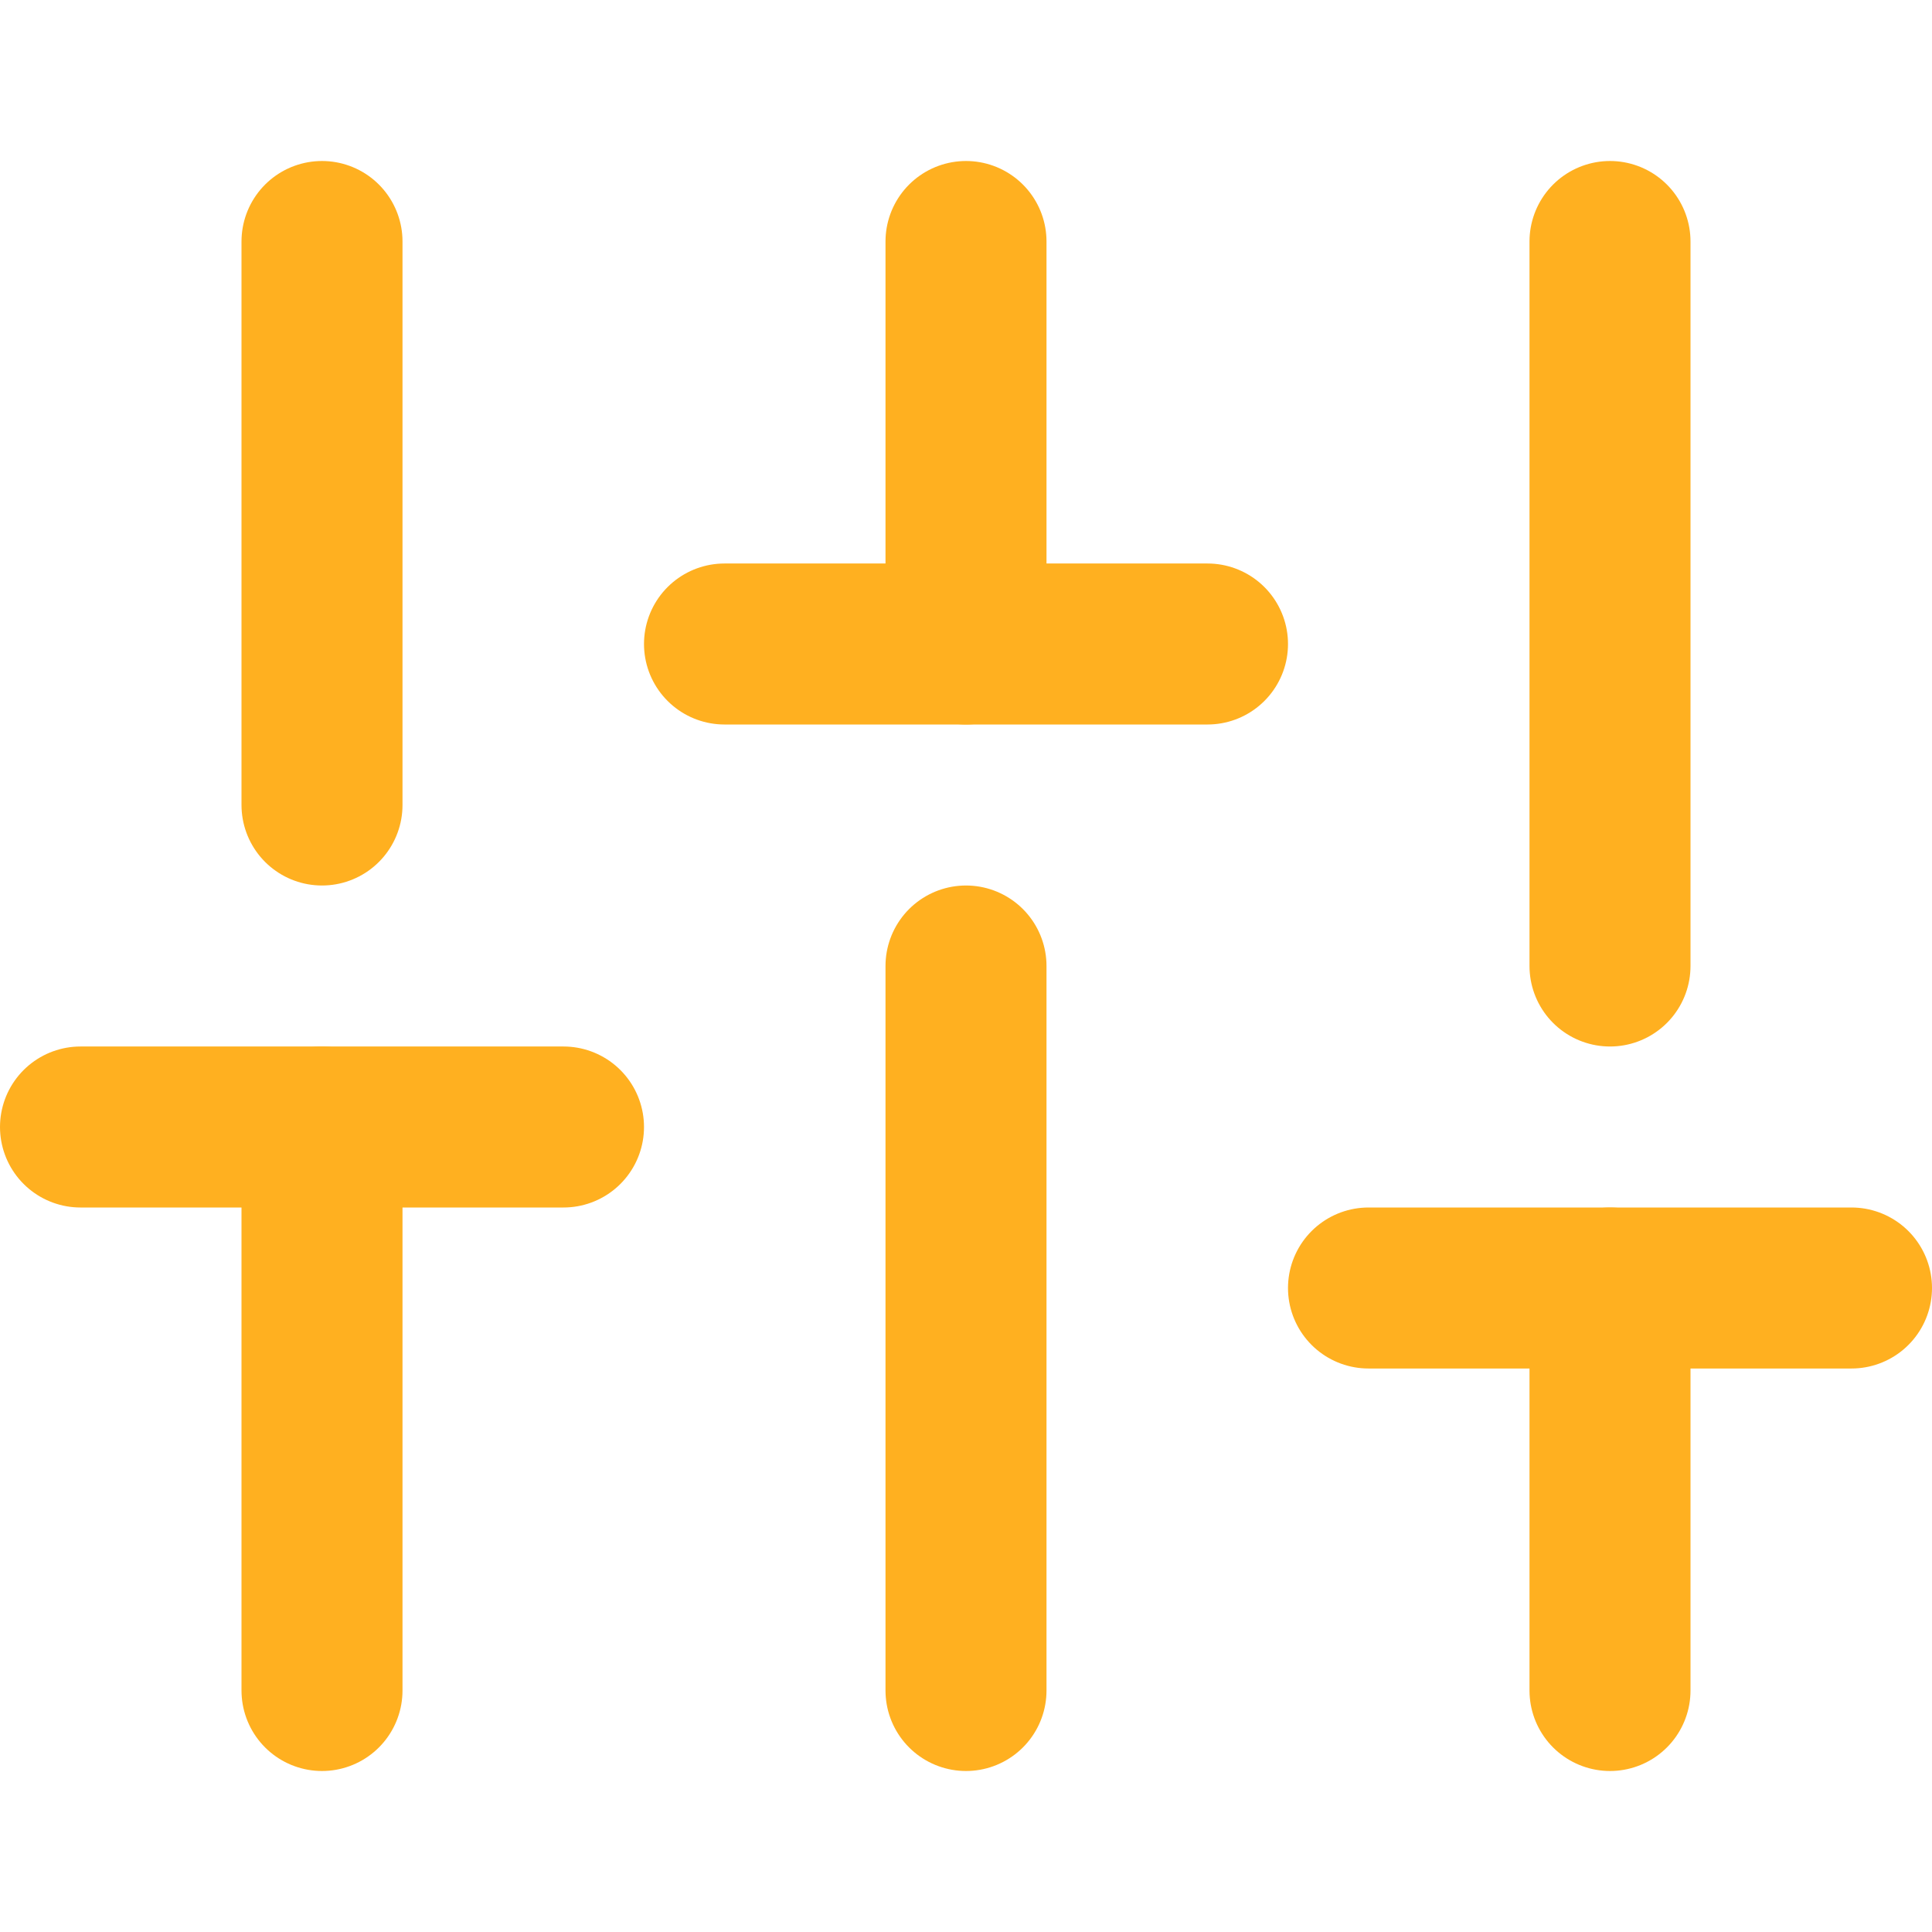
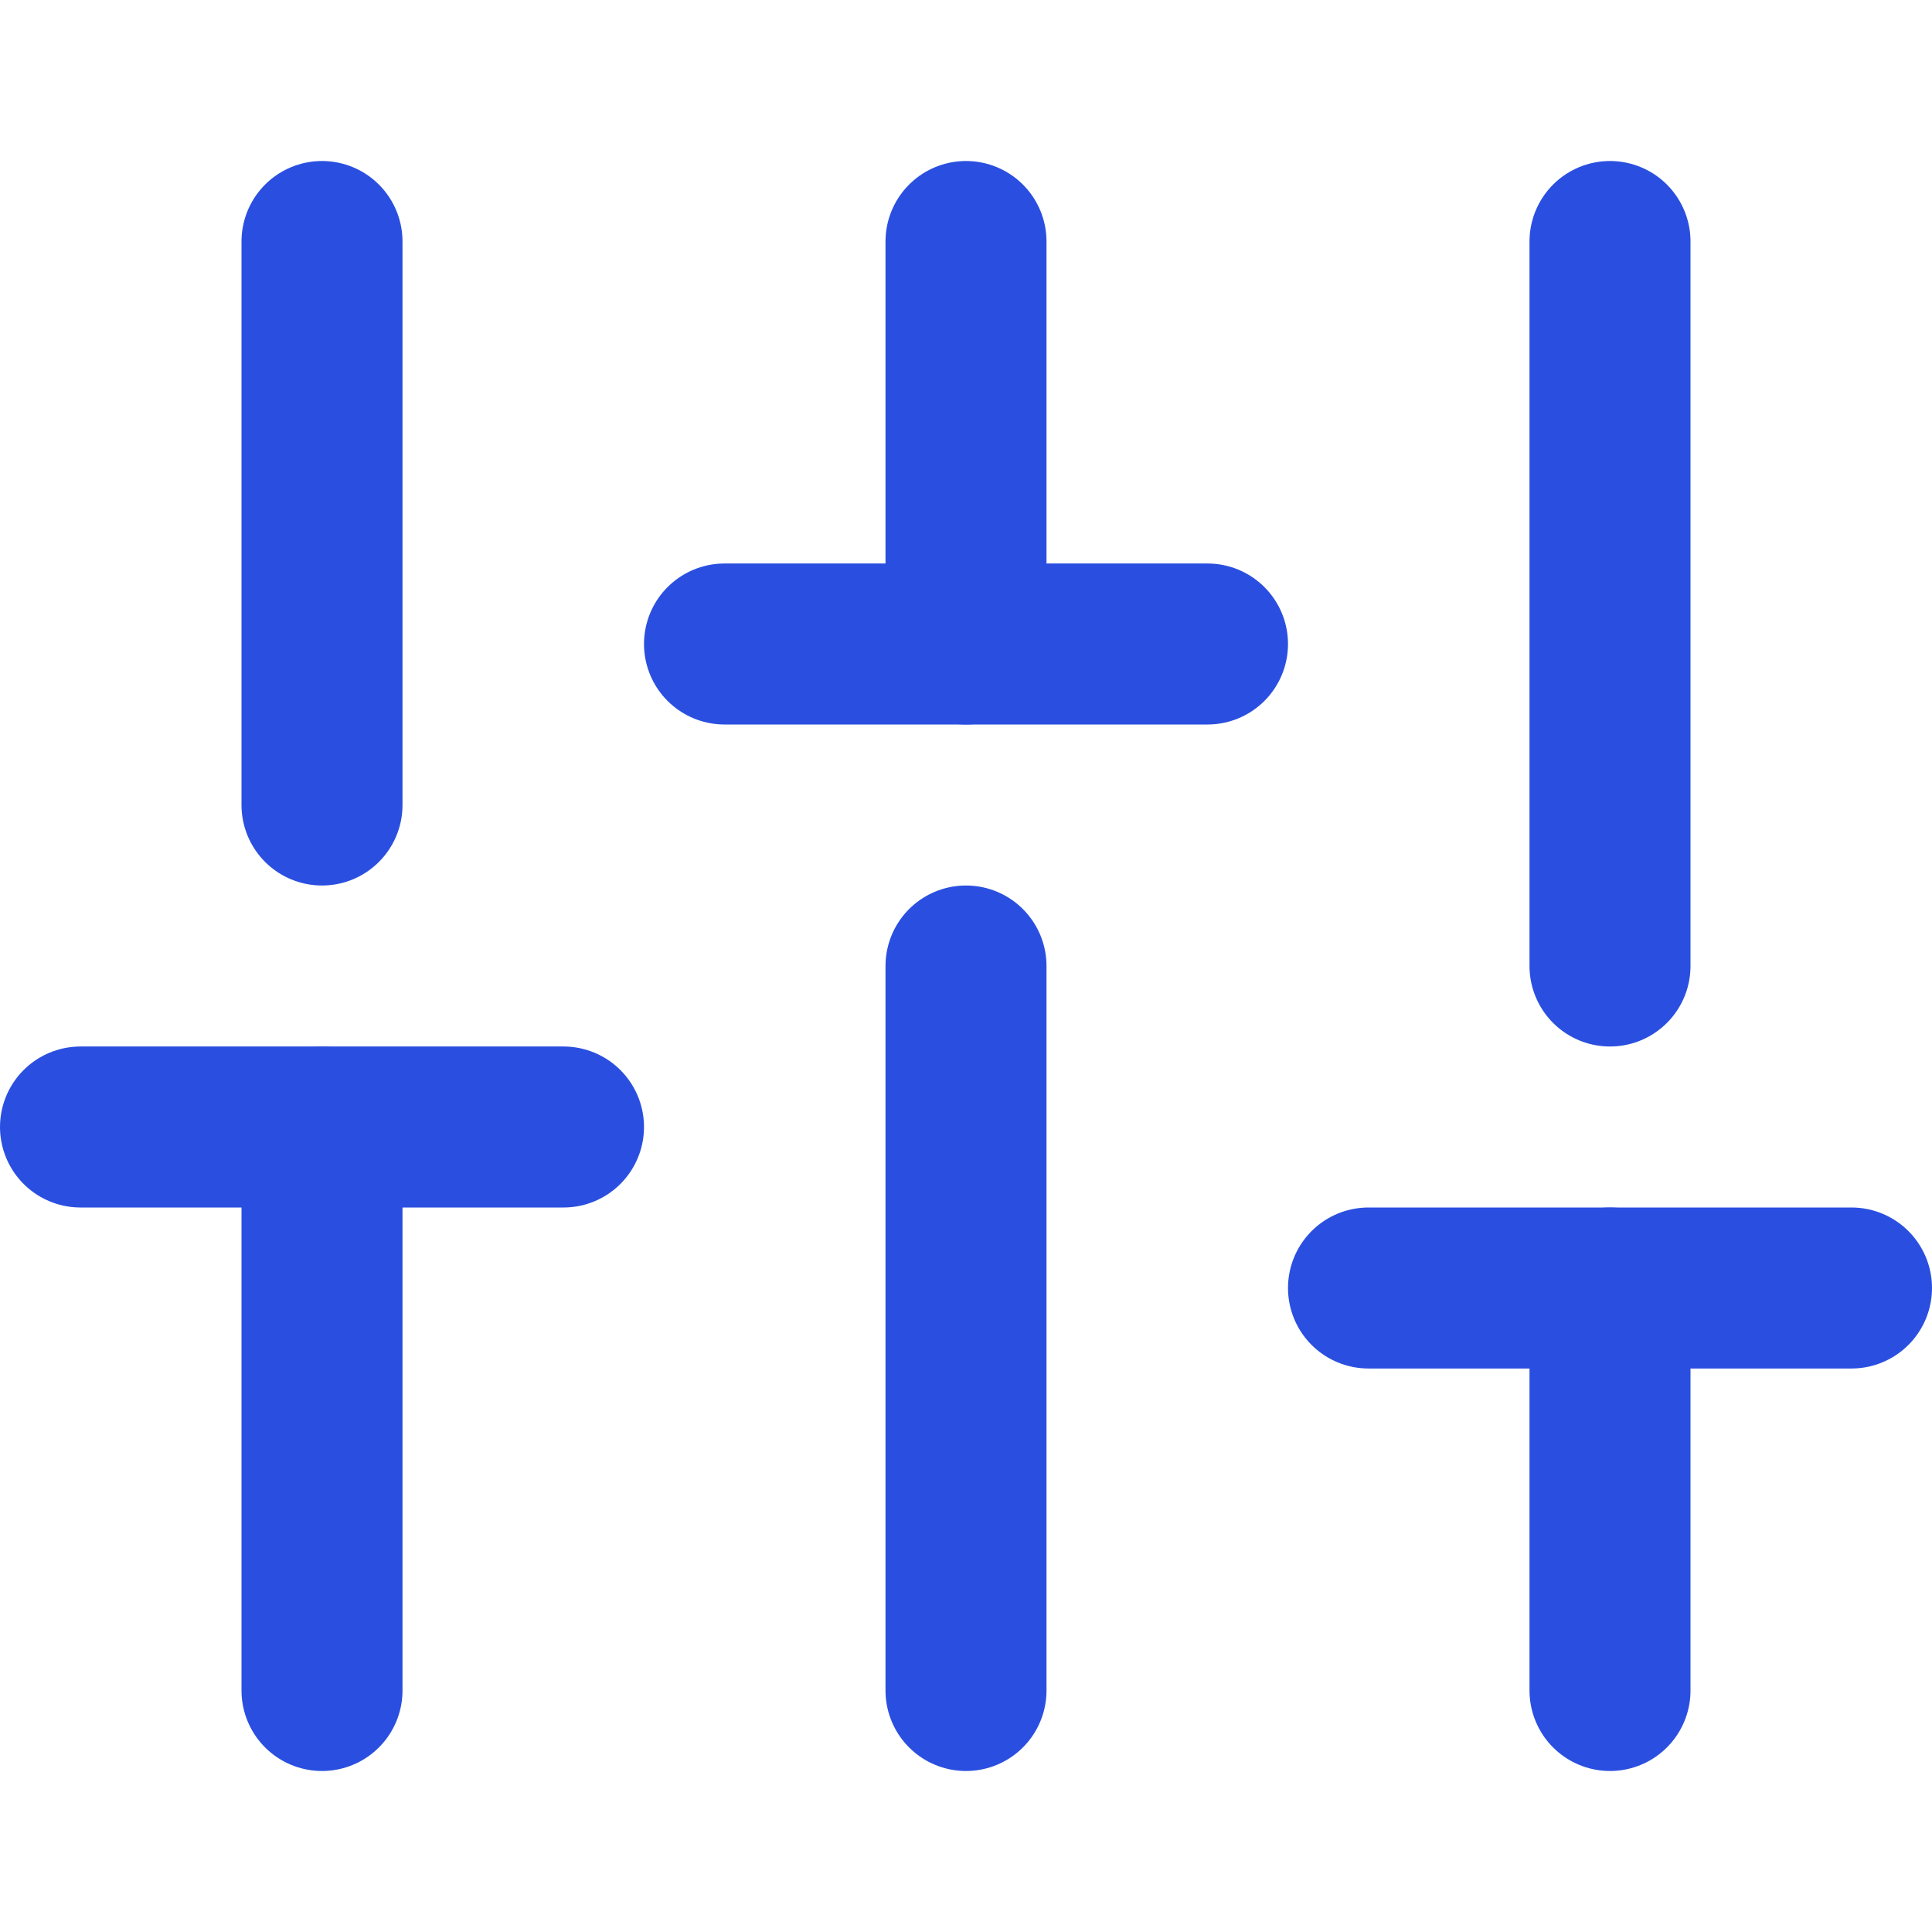
- <svg xmlns="http://www.w3.org/2000/svg" viewBox="0 0 24 24" fill="none" stroke="#FFB020" stroke-width="2" stroke-linecap="round" stroke-linejoin="round">
+ <svg xmlns="http://www.w3.org/2000/svg" viewBox="0 0 24 24" fill="none" stroke="#2A4FE0" stroke-width="2" stroke-linecap="round" stroke-linejoin="round">
  <line x1="4" y1="21" x2="4" y2="14" />
  <line x1="4" y1="10" x2="4" y2="3" />
  <line x1="12" y1="21" x2="12" y2="12" />
  <line x1="12" y1="8" x2="12" y2="3" />
  <line x1="20" y1="21" x2="20" y2="16" />
  <line x1="20" y1="12" x2="20" y2="3" />
  <line x1="1" y1="14" x2="7" y2="14" />
  <line x1="9" y1="8" x2="15" y2="8" />
  <line x1="17" y1="16" x2="23" y2="16" />
</svg>
